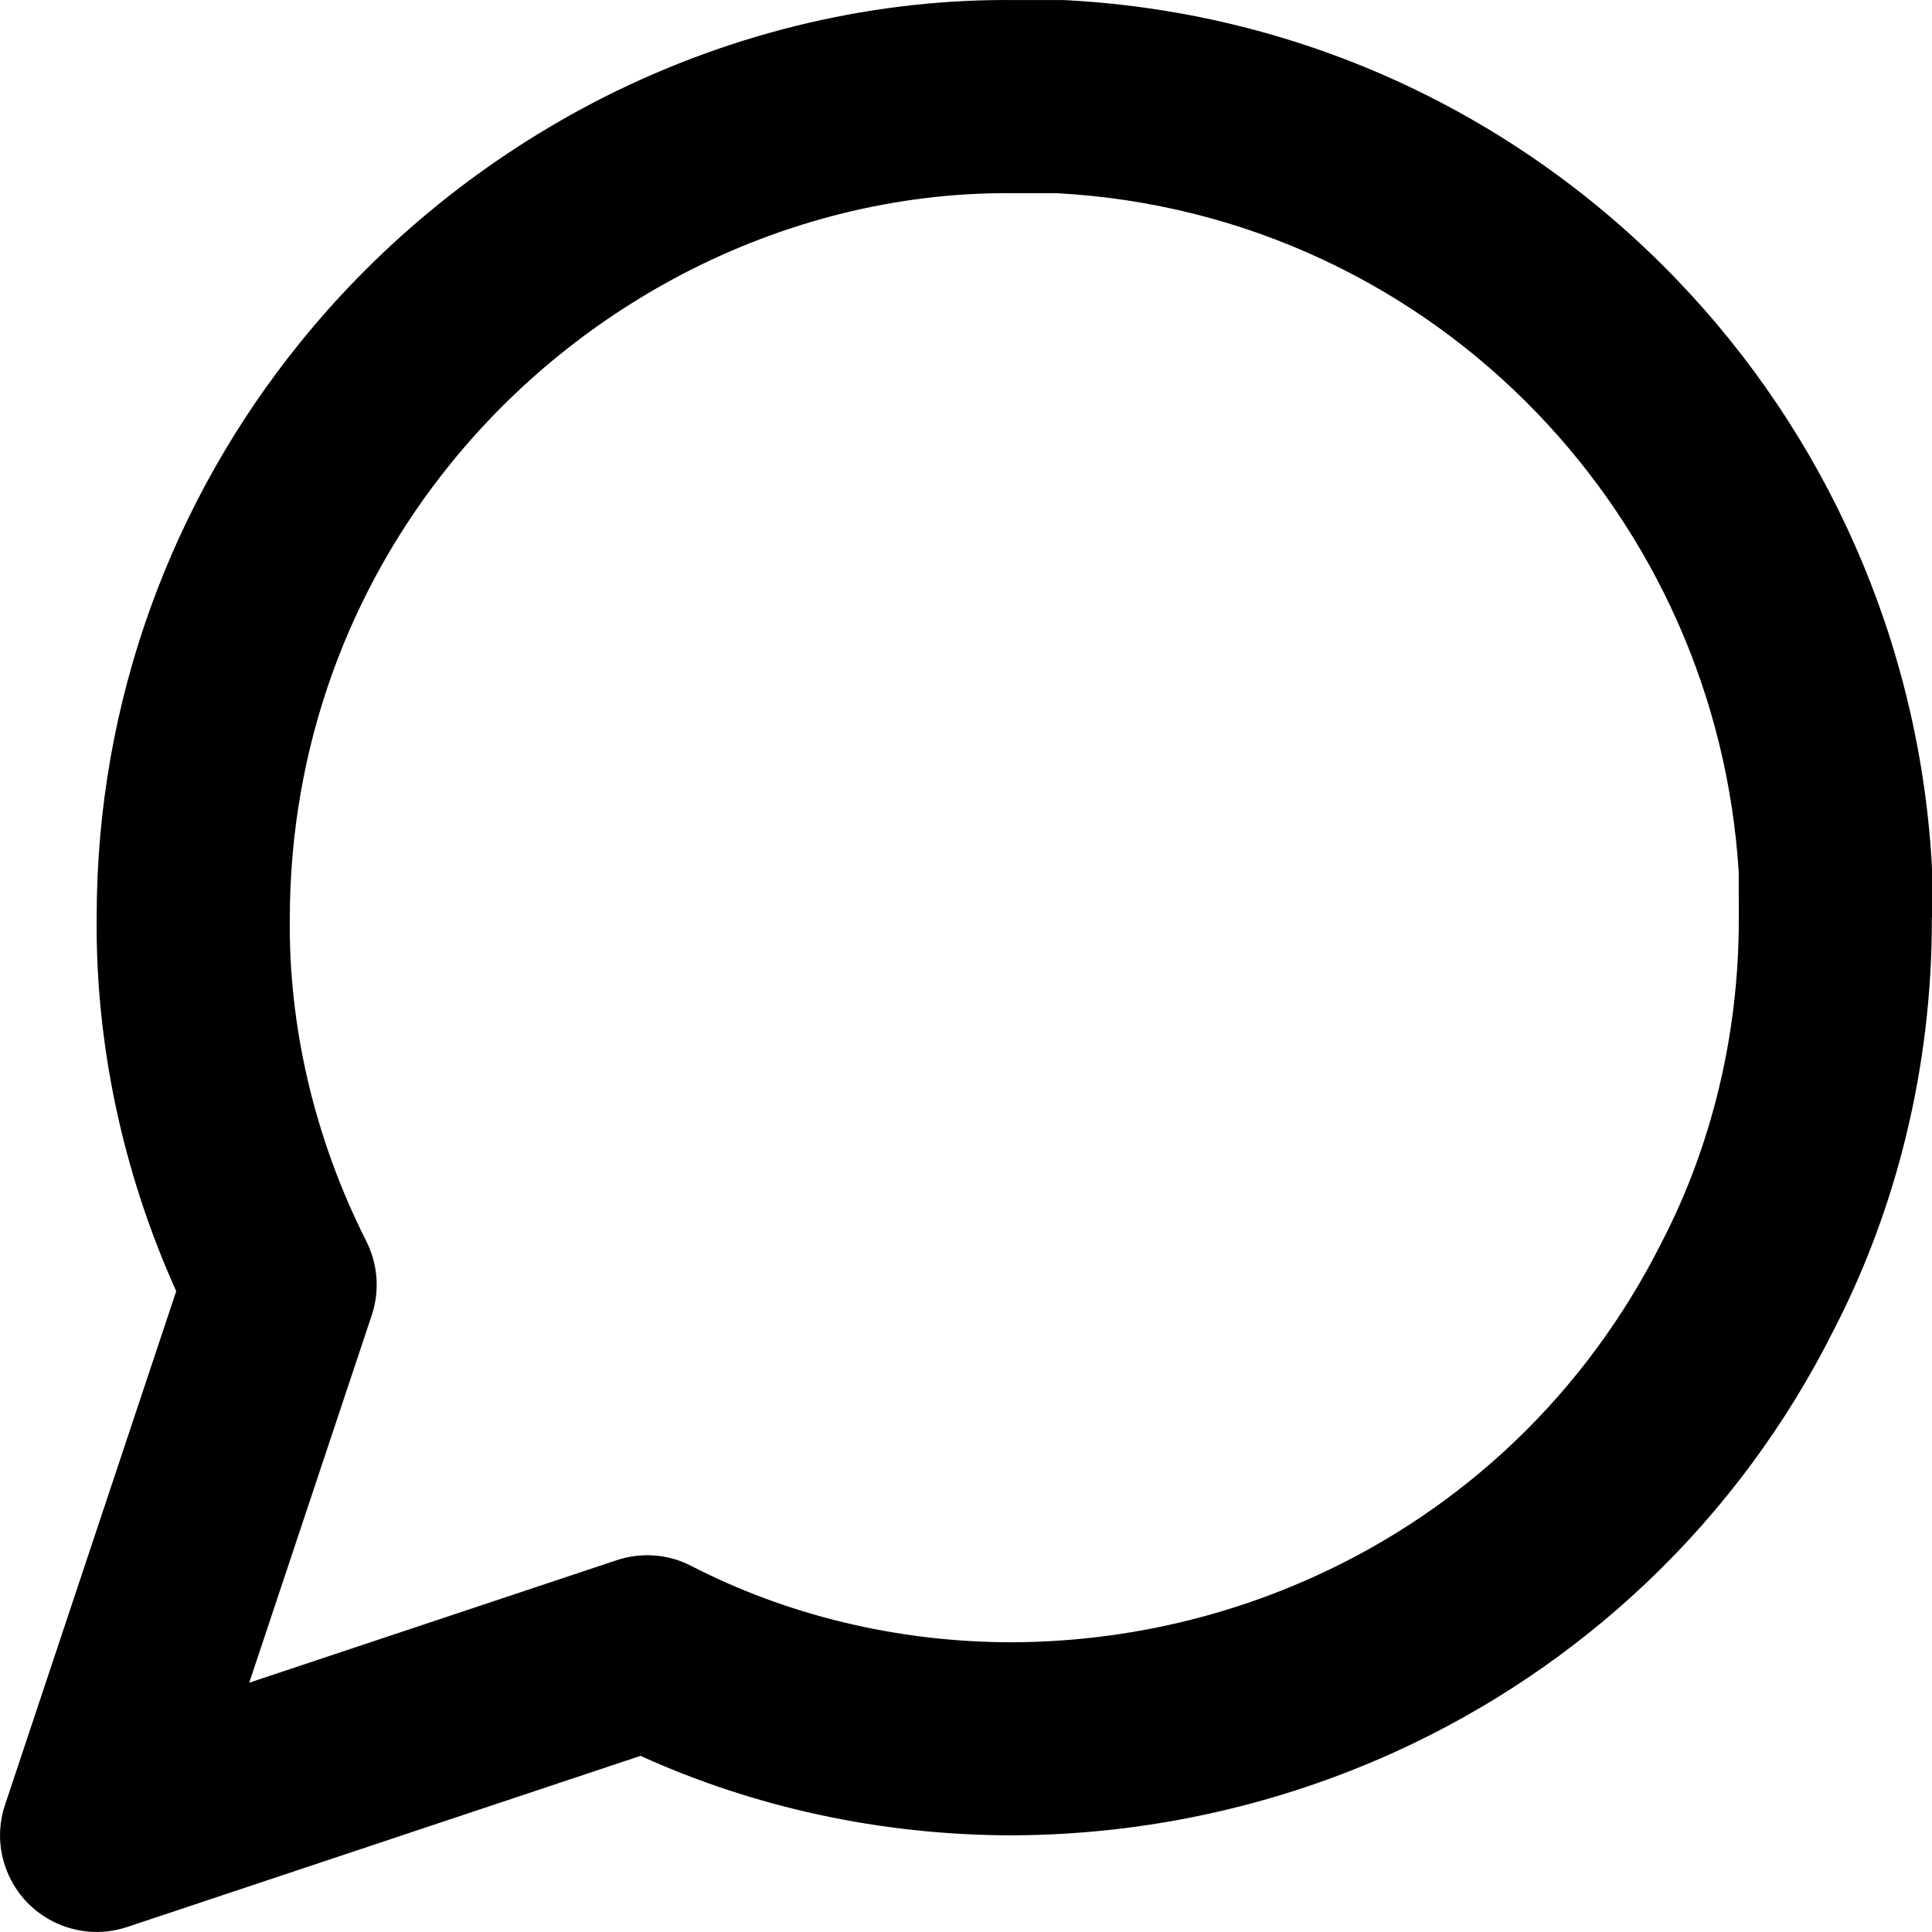
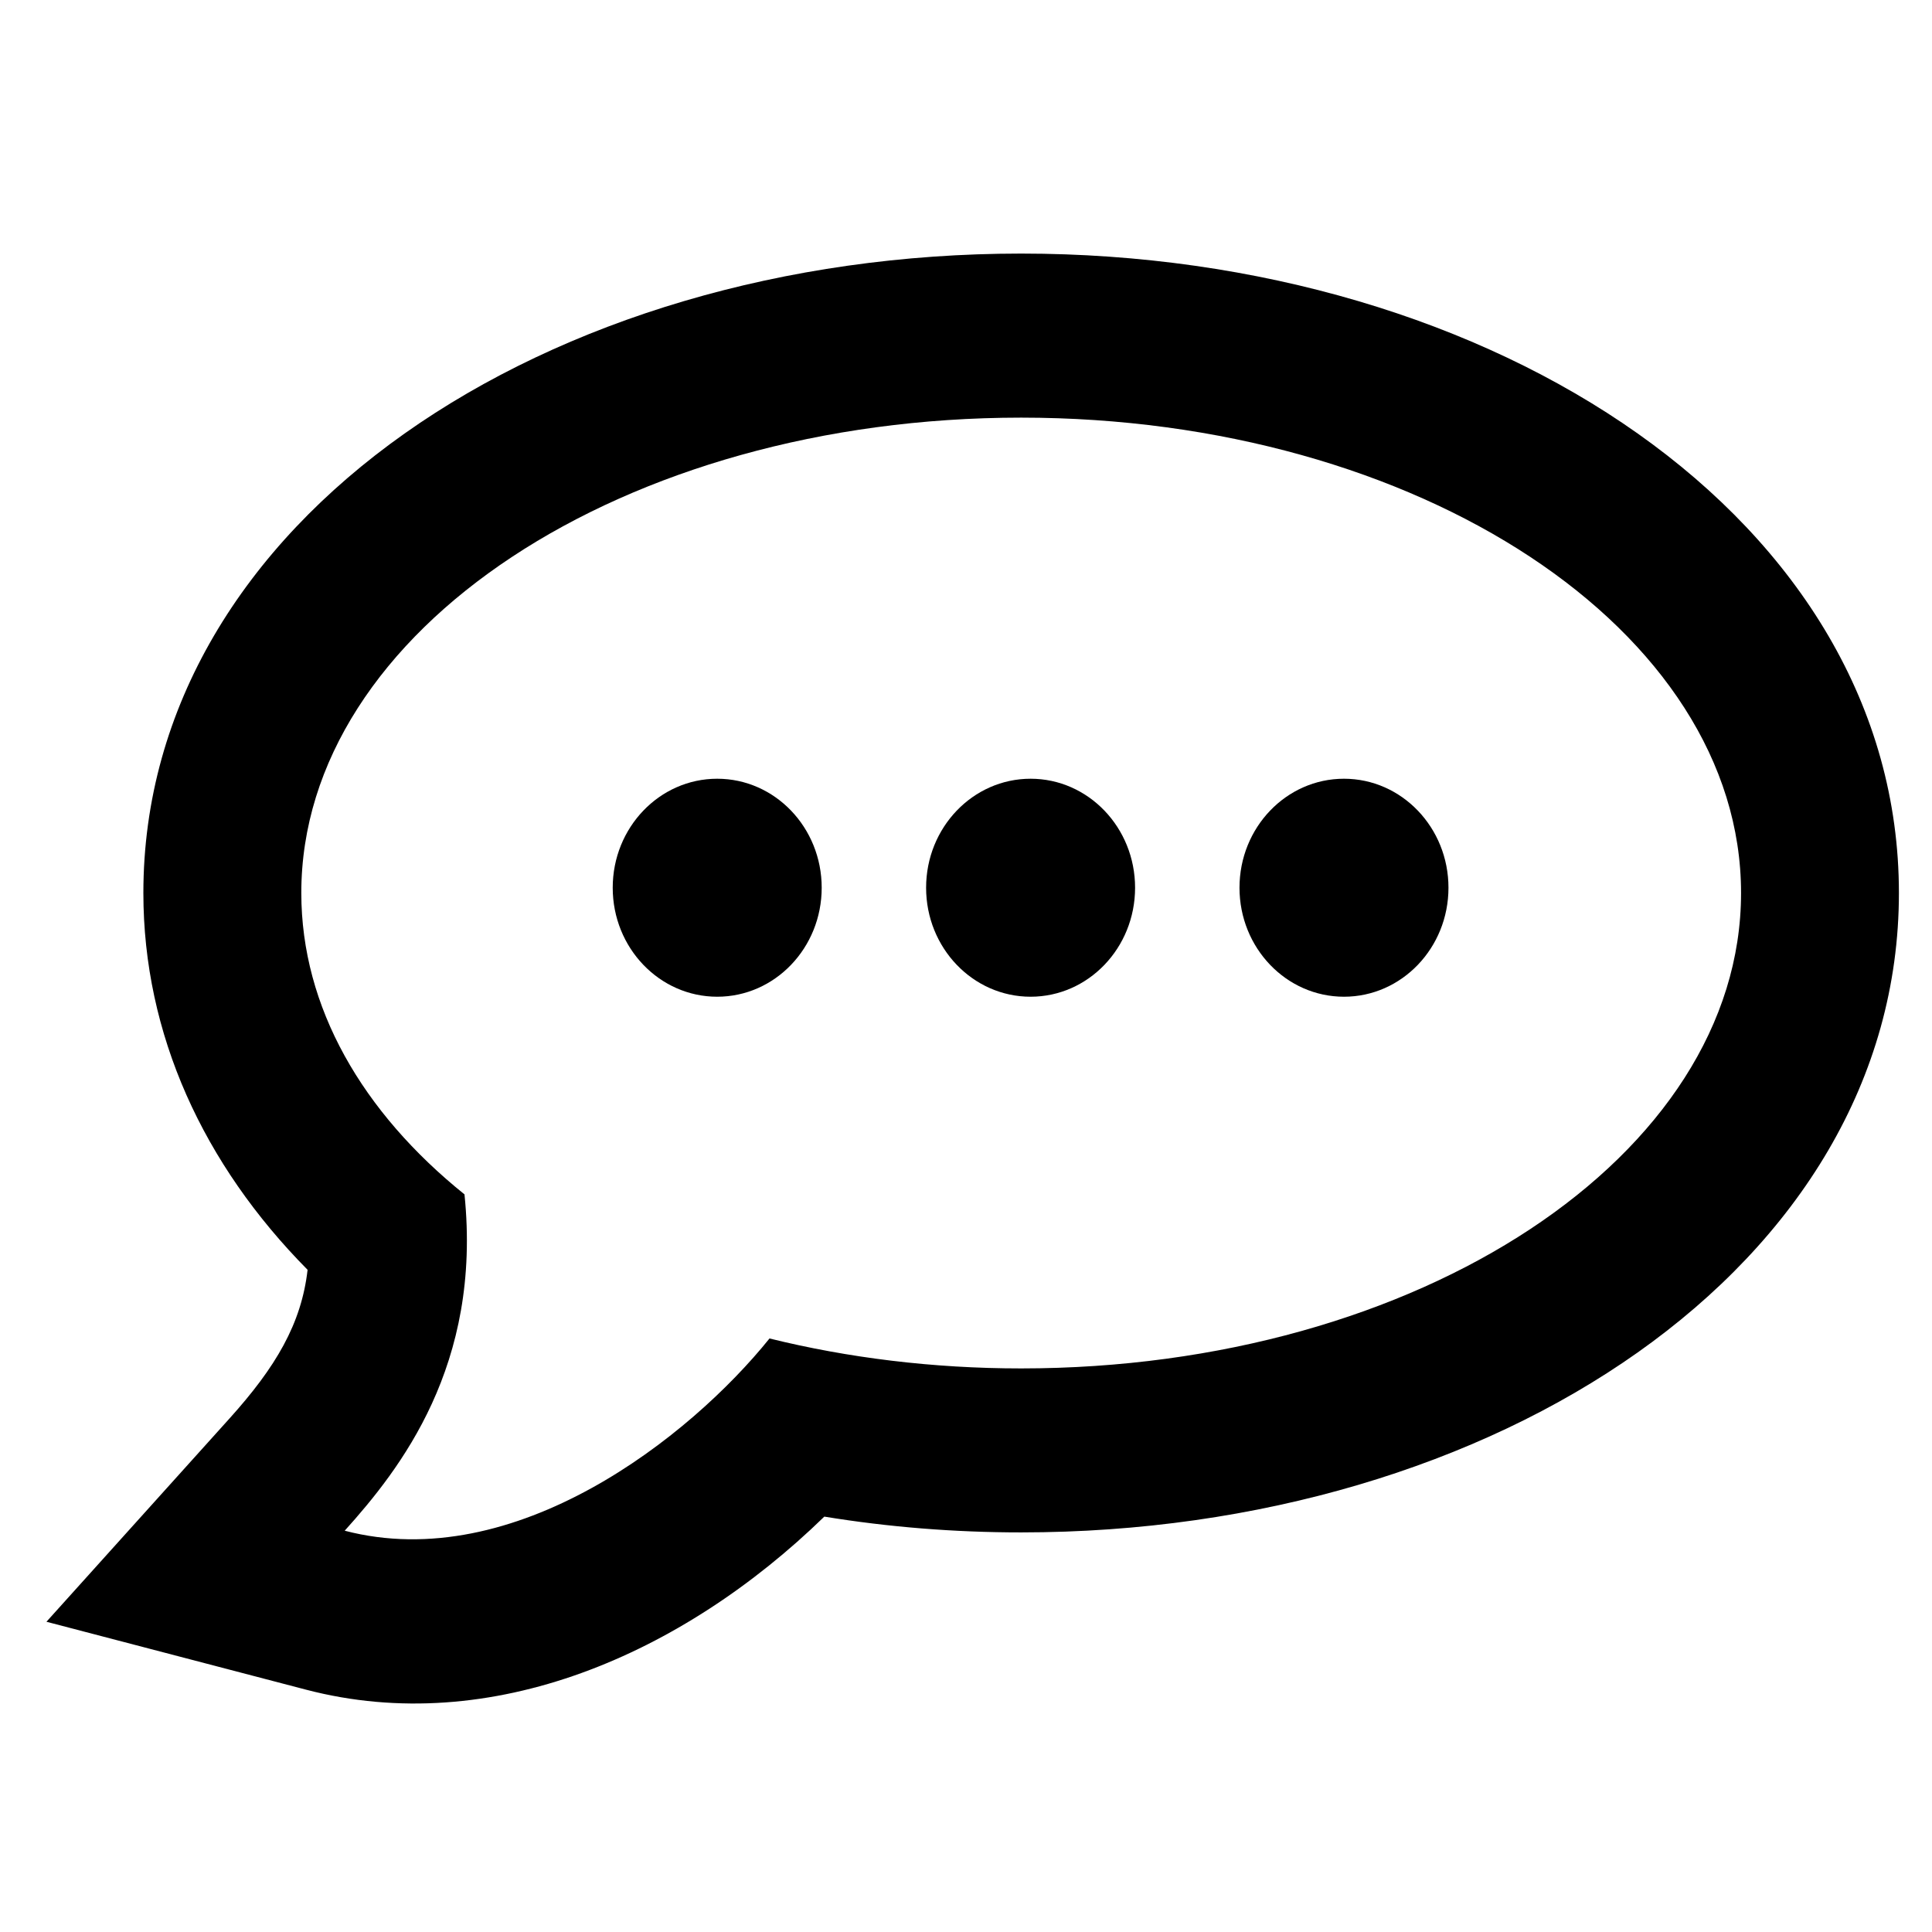
- <svg xmlns="http://www.w3.org/2000/svg" version="1.1" viewBox="0 0 28 28">
+ <svg xmlns="http://www.w3.org/2000/svg" version="1.1" viewBox="0 0 24 24">
  <g stroke="none" stroke-width="1" fill="currentColor" fill-rule="nonzero">
-     <path d="M28 13.297v-0.696c0-0.024-0.002-0.053-0.003-0.081-0.191-3.273-1.558-6.245-3.699-8.471-2.243-2.334-5.339-3.853-8.821-4.045-0.023-0.002-0.050-0.003-0.077-0.003h-0.685c-1.967-0.023-4.035 0.434-5.969 1.411-1.712 0.869-3.207 2.083-4.394 3.549-1.851 2.287-2.95 5.187-2.951 8.324-0.019 1.785 0.354 3.654 1.153 5.428l-2.481 7.444c-0.092 0.275-0.101 0.585 0 0.885 0.245 0.733 1.037 1.13 1.771 0.885l7.439-2.48c1.624 0.738 3.478 1.157 5.426 1.152 1.921-0.013 3.799-0.431 5.517-1.212 2.677-1.22 4.956-3.322 6.357-6.125 0.901-1.749 1.421-3.801 1.415-5.966zM25.2 13.305c0.004 1.715-0.409 3.325-1.105 4.675-1.121 2.243-2.915 3.899-5.029 4.861-1.358 0.619-2.849 0.951-4.376 0.96-1.709 0.004-3.32-0.409-4.669-1.105-0.349-0.181-0.739-0.199-1.085-0.084l-5.324 1.775 1.775-5.324c0.123-0.368 0.084-0.752-0.078-1.074-0.773-1.531-1.126-3.155-1.109-4.673 0.002-2.504 0.867-4.788 2.328-6.593 0.939-1.161 2.125-2.124 3.486-2.814 1.529-0.773 3.153-1.126 4.67-1.109h0.638c2.747 0.15 5.185 1.346 6.956 3.188 1.683 1.751 2.761 4.082 2.921 6.654z" />
+     <path d="M21.628,11.093 C21.628,7.832 17.624,5.188 12.685,5.188 C7.746,5.188 3.742,7.831 3.743,11.093 C3.743,12.514 4.503,13.818 5.77,14.837 C5.988,16.961 4.969,18.251 4.282,19.015 C6.395,19.567 8.57,17.857 9.559,16.627 C10.532,16.867 11.585,16.999 12.685,16.999 C17.624,16.999 21.628,14.354 21.628,11.093 Z M3.803,20.99 L0.577,20.146 L2.849,17.623 C3.428,16.981 3.744,16.444 3.821,15.774 C2.526,14.465 1.781,12.848 1.781,11.093 C1.781,6.464 6.798,3.15 12.685,3.15 C18.572,3.15 23.589,6.464 23.589,11.093 C23.589,15.722 18.572,19.036 12.685,19.036 C11.855,19.036 11.035,18.97 10.24,18.84 C8.48,20.552 6.103,21.591 3.803,20.99 Z" />
+     <g transform="translate(7.611408, 9.673691)">
+       <ellipse cx="5.191" cy="1.354" rx="1.298" ry="1.354" />
+       <ellipse cx="9.084" cy="1.354" rx="1.298" ry="1.354" />
+       <ellipse cx="1.298" cy="1.354" rx="1.298" ry="1.354" />
+     </g>
  </g>
</svg>
